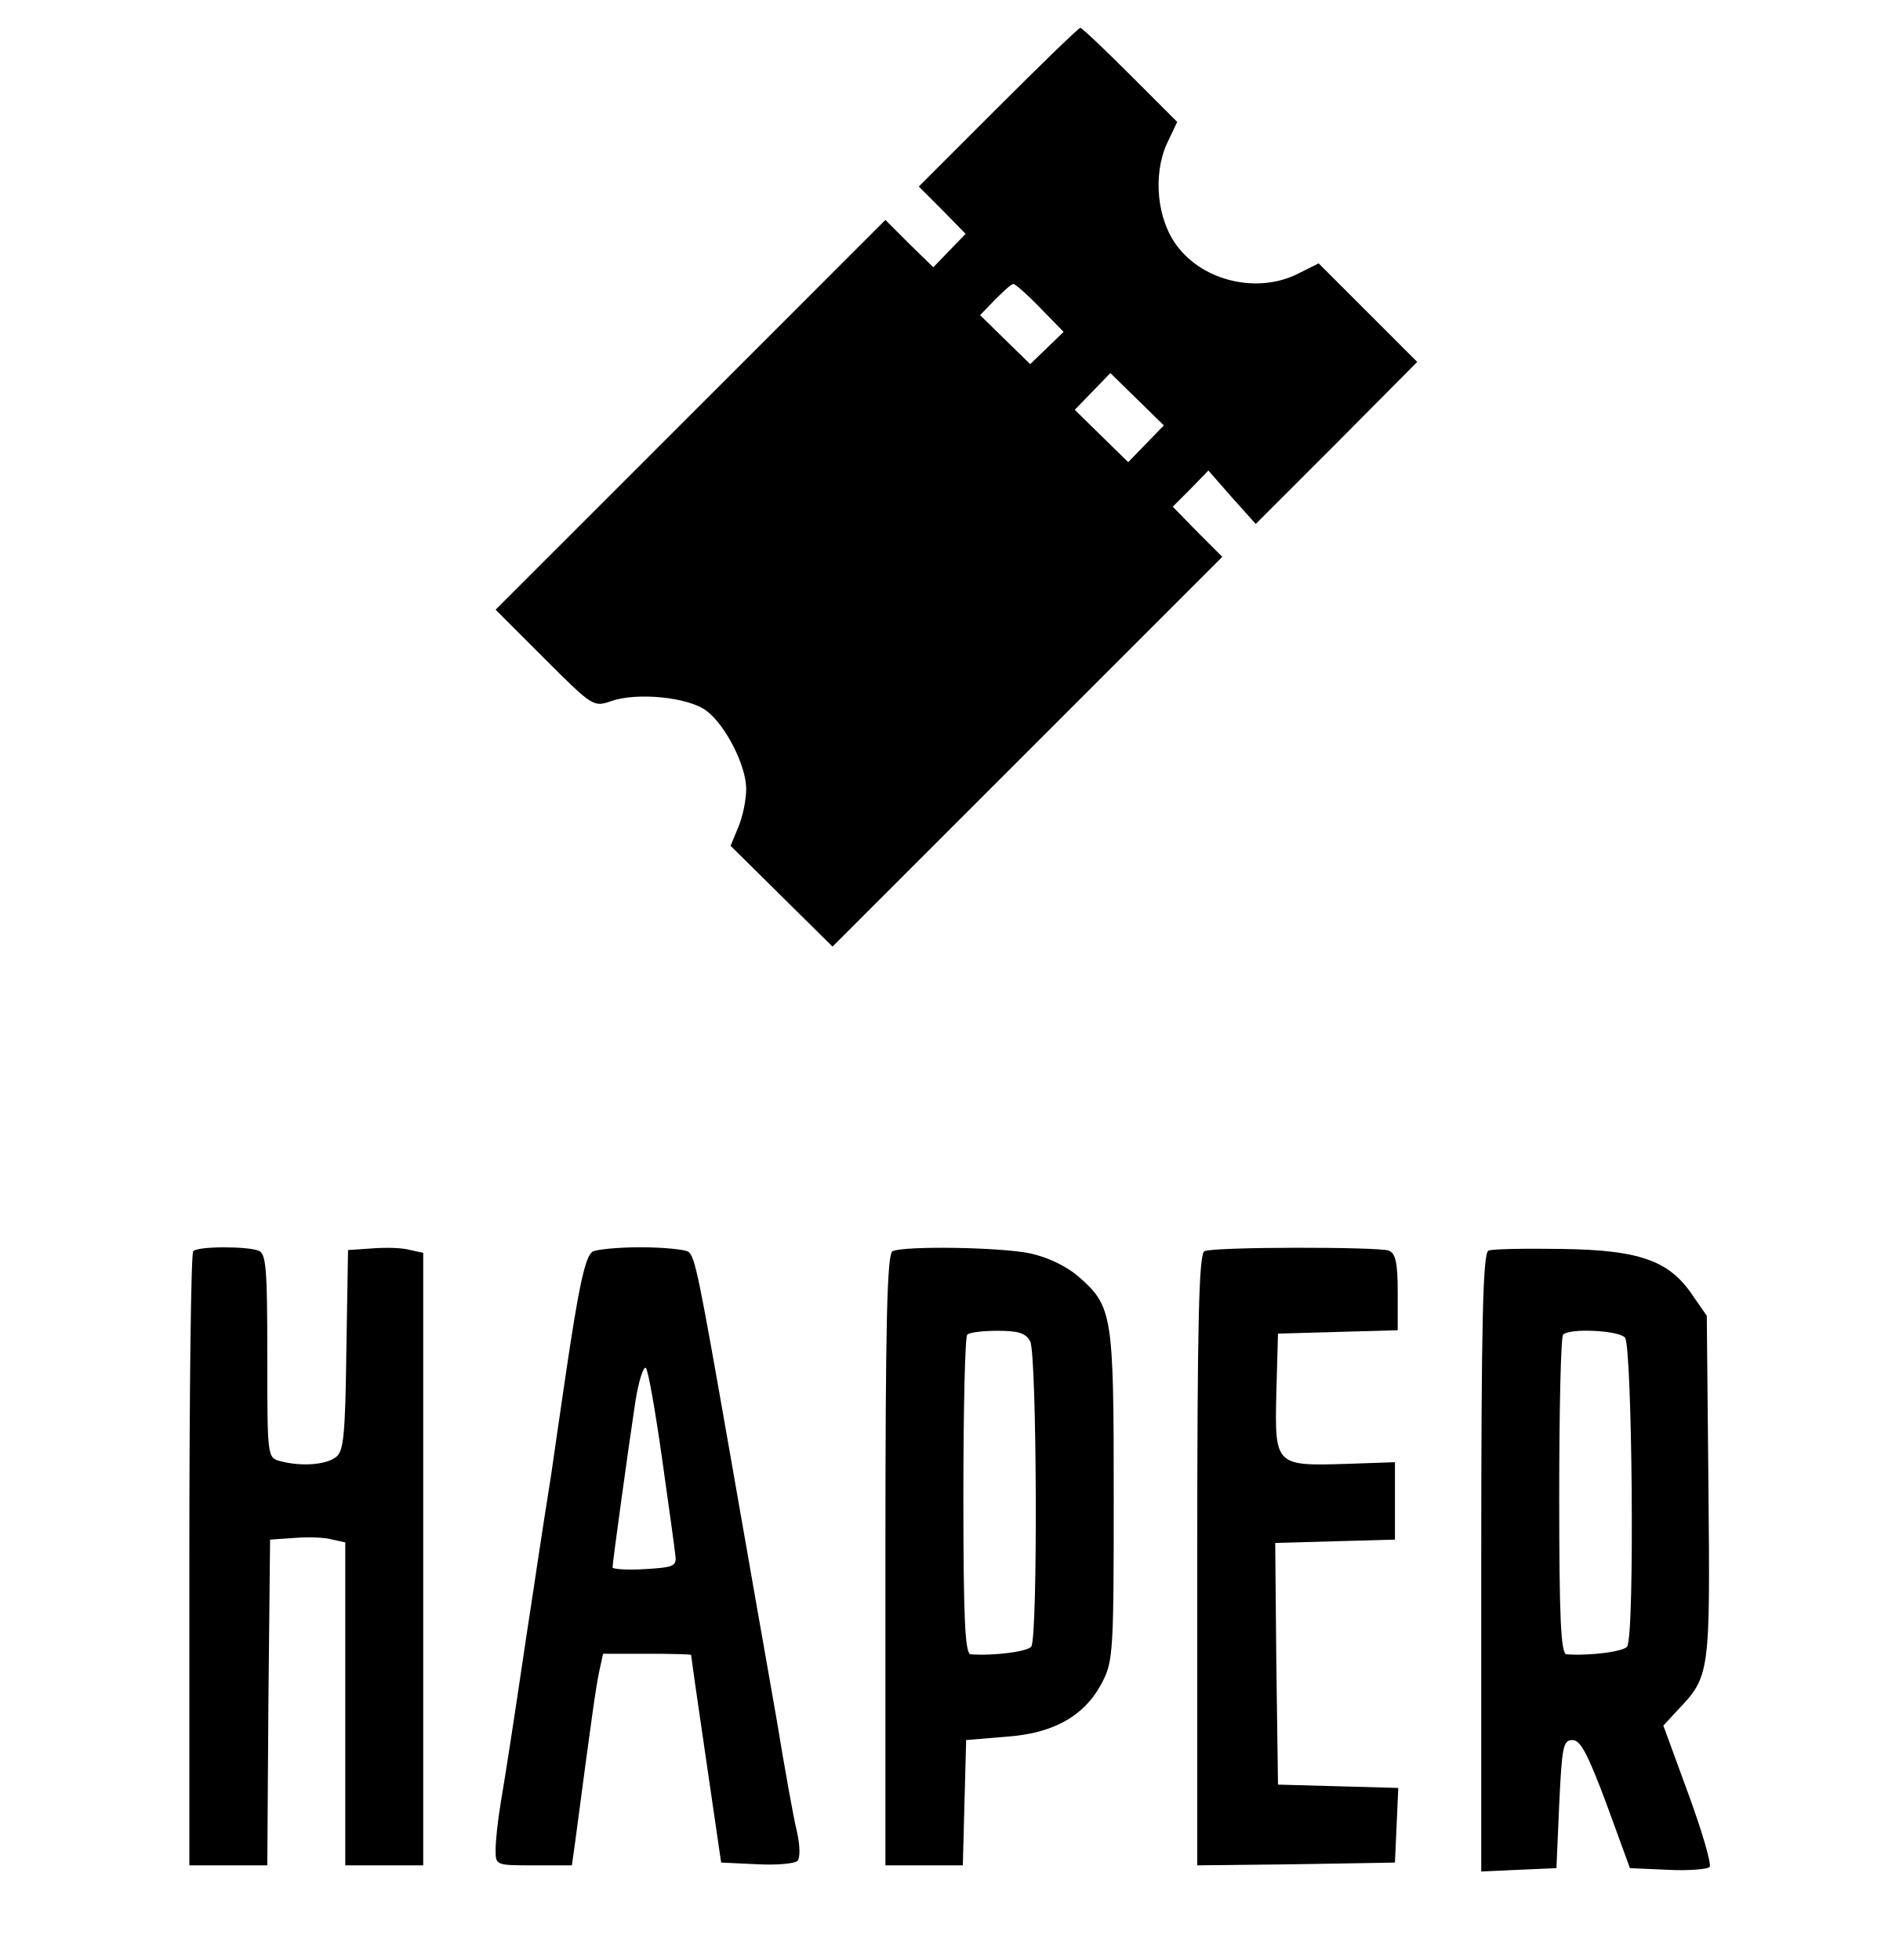
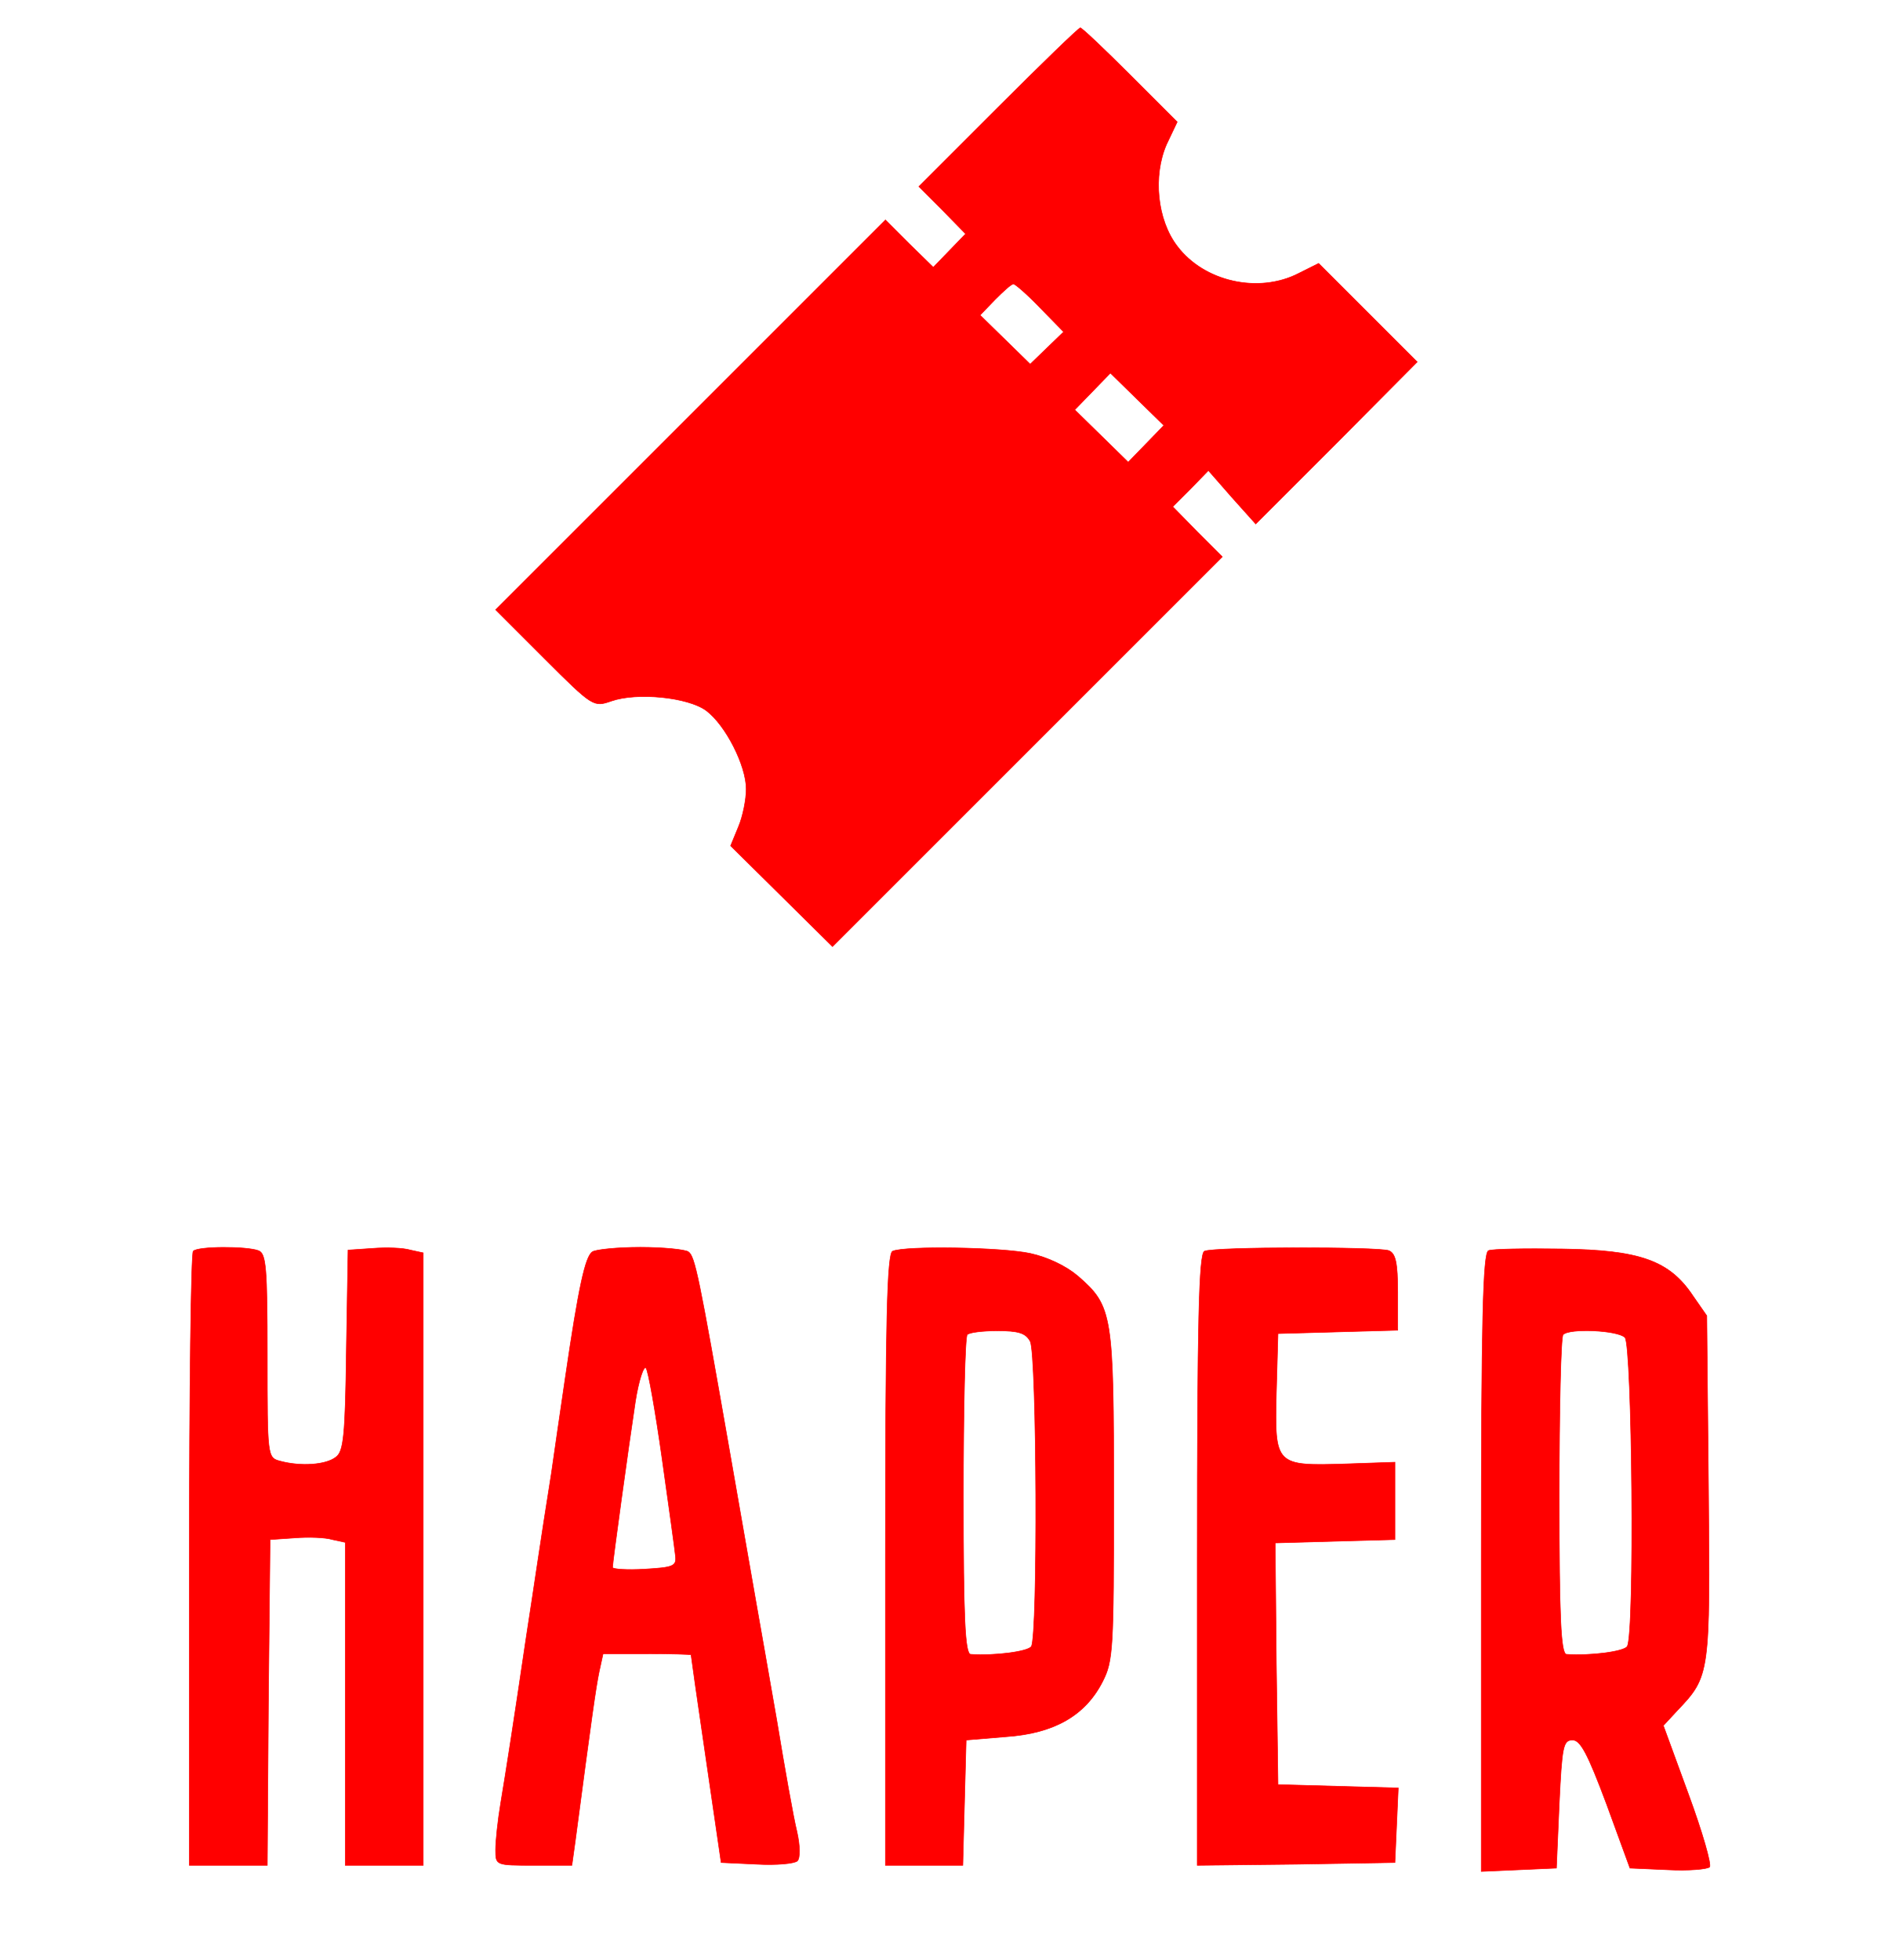
<svg xmlns="http://www.w3.org/2000/svg" version="1.0" width="341pt" height="352pt" viewBox="0 0 341 352" preserveAspectRatio="xMidYMid meet">
-   <g transform="translate(0,352) scale(0.1,-0.1)" fill="#000000" stroke="none">
+   <g transform="translate(0,352) scale(0.1,-0.1)" fill="#FF0000" stroke="red">
    <path d="M1792 3327 l-142 -142 42 -42 42 -43 -29 -30 -29 -30 -43 42 -43 43 -350 -350 -350 -350 88 -88 c87 -87 88 -87 120 -76 46 16 137 7 170 -17 35 -26 72 -99 72 -141 0 -19 -6 -49 -14 -68 l-14 -34 91 -90 92 -91 350 350 350 350 -45 45 -44 45 32 32 32 33 42 -48 43 -48 145 145 145 146 -88 88 -89 89 -36 -18 c-72 -37 -170 -15 -218 49 -36 47 -44 126 -19 183 l19 40 -85 85 c-46 46 -86 84 -89 84 -3 0 -69 -64 -148 -143z m76 -360 l42 -43 -30 -29 -30 -29 -45 44 -45 44 27 28 c15 15 29 28 33 28 3 0 25 -19 48 -43z m190 -244 l-32 -33 -48 47 -48 47 32 33 32 33 48 -47 48 -47 -32 -33z" />
    <path d="M347 1273 c-4 -3 -7 -253 -7 -555 l0 -548 70 0 70 0 2 293 3 292 44 3 c25 2 55 1 68 -3 l23 -5 0 -290 0 -290 70 0 70 0 0 550 0 550 -23 5 c-13 4 -43 5 -68 3 l-44 -3 -3 -180 c-2 -155 -5 -182 -19 -192 -18 -14 -63 -17 -100 -7 -23 6 -23 8 -23 189 0 158 -2 184 -16 189 -21 8 -109 8 -117 -1z" />
    <path d="M1064 1272 c-13 -8 -25 -63 -49 -227 -9 -60 -20 -138 -25 -172 -20 -125 -29 -190 -45 -293 -23 -156 -36 -239 -46 -299 -5 -30 -9 -67 -9 -83 0 -28 0 -28 69 -28 l68 0 6 43 c30 227 37 276 43 305 l7 32 78 0 c44 0 79 -1 80 -2 0 -2 12 -86 27 -188 l27 -185 64 -3 c35 -2 68 1 73 6 5 5 5 27 -1 53 -6 24 -22 114 -36 199 -15 85 -31 178 -36 205 -5 28 -27 154 -49 280 -55 314 -62 349 -74 357 -6 4 -45 8 -86 8 -41 0 -80 -4 -86 -8z m125 -372 c12 -85 23 -164 24 -175 2 -18 -5 -20 -55 -23 -32 -2 -58 0 -58 3 0 9 29 219 41 298 6 38 15 65 19 60 4 -4 17 -78 29 -163z" />
    <path d="M1603 1273 c-10 -4 -13 -124 -13 -554 l0 -549 70 0 69 0 3 113 3 112 72 6 c86 6 142 38 173 99 19 37 20 58 20 333 0 327 -2 341 -64 395 -21 18 -54 34 -86 41 -51 11 -224 14 -247 4z m247 -162 c12 -23 14 -529 2 -548 -6 -9 -66 -17 -109 -14 -10 1 -13 65 -13 284 0 156 3 287 7 290 3 4 28 7 54 7 38 0 51 -4 59 -19z" />
    <path d="M2163 1273 c-10 -4 -13 -124 -13 -554 l0 -549 178 2 177 3 3 67 3 67 -108 3 -108 3 -3 217 -2 217 107 3 108 3 0 70 0 69 -87 -3 c-128 -4 -129 -3 -126 127 l3 107 108 3 107 3 0 68 c0 54 -4 70 -16 75 -19 7 -313 7 -331 -1z" />
    <path d="M2673 1274 c-10 -4 -13 -126 -13 -560 l0 -555 68 3 67 3 5 115 c5 104 7 115 24 115 14 0 27 -24 61 -115 l42 -115 68 -3 c37 -2 71 1 75 5 4 4 -13 63 -38 131 l-45 123 25 27 c59 62 59 65 56 401 l-3 308 -25 36 c-42 63 -95 82 -235 84 -66 1 -126 0 -132 -3z m245 -156 c13 -13 18 -534 4 -555 -6 -9 -66 -17 -109 -14 -10 1 -13 65 -13 284 0 156 3 287 7 290 11 12 98 8 111 -5z" />
  </g>
</svg>
